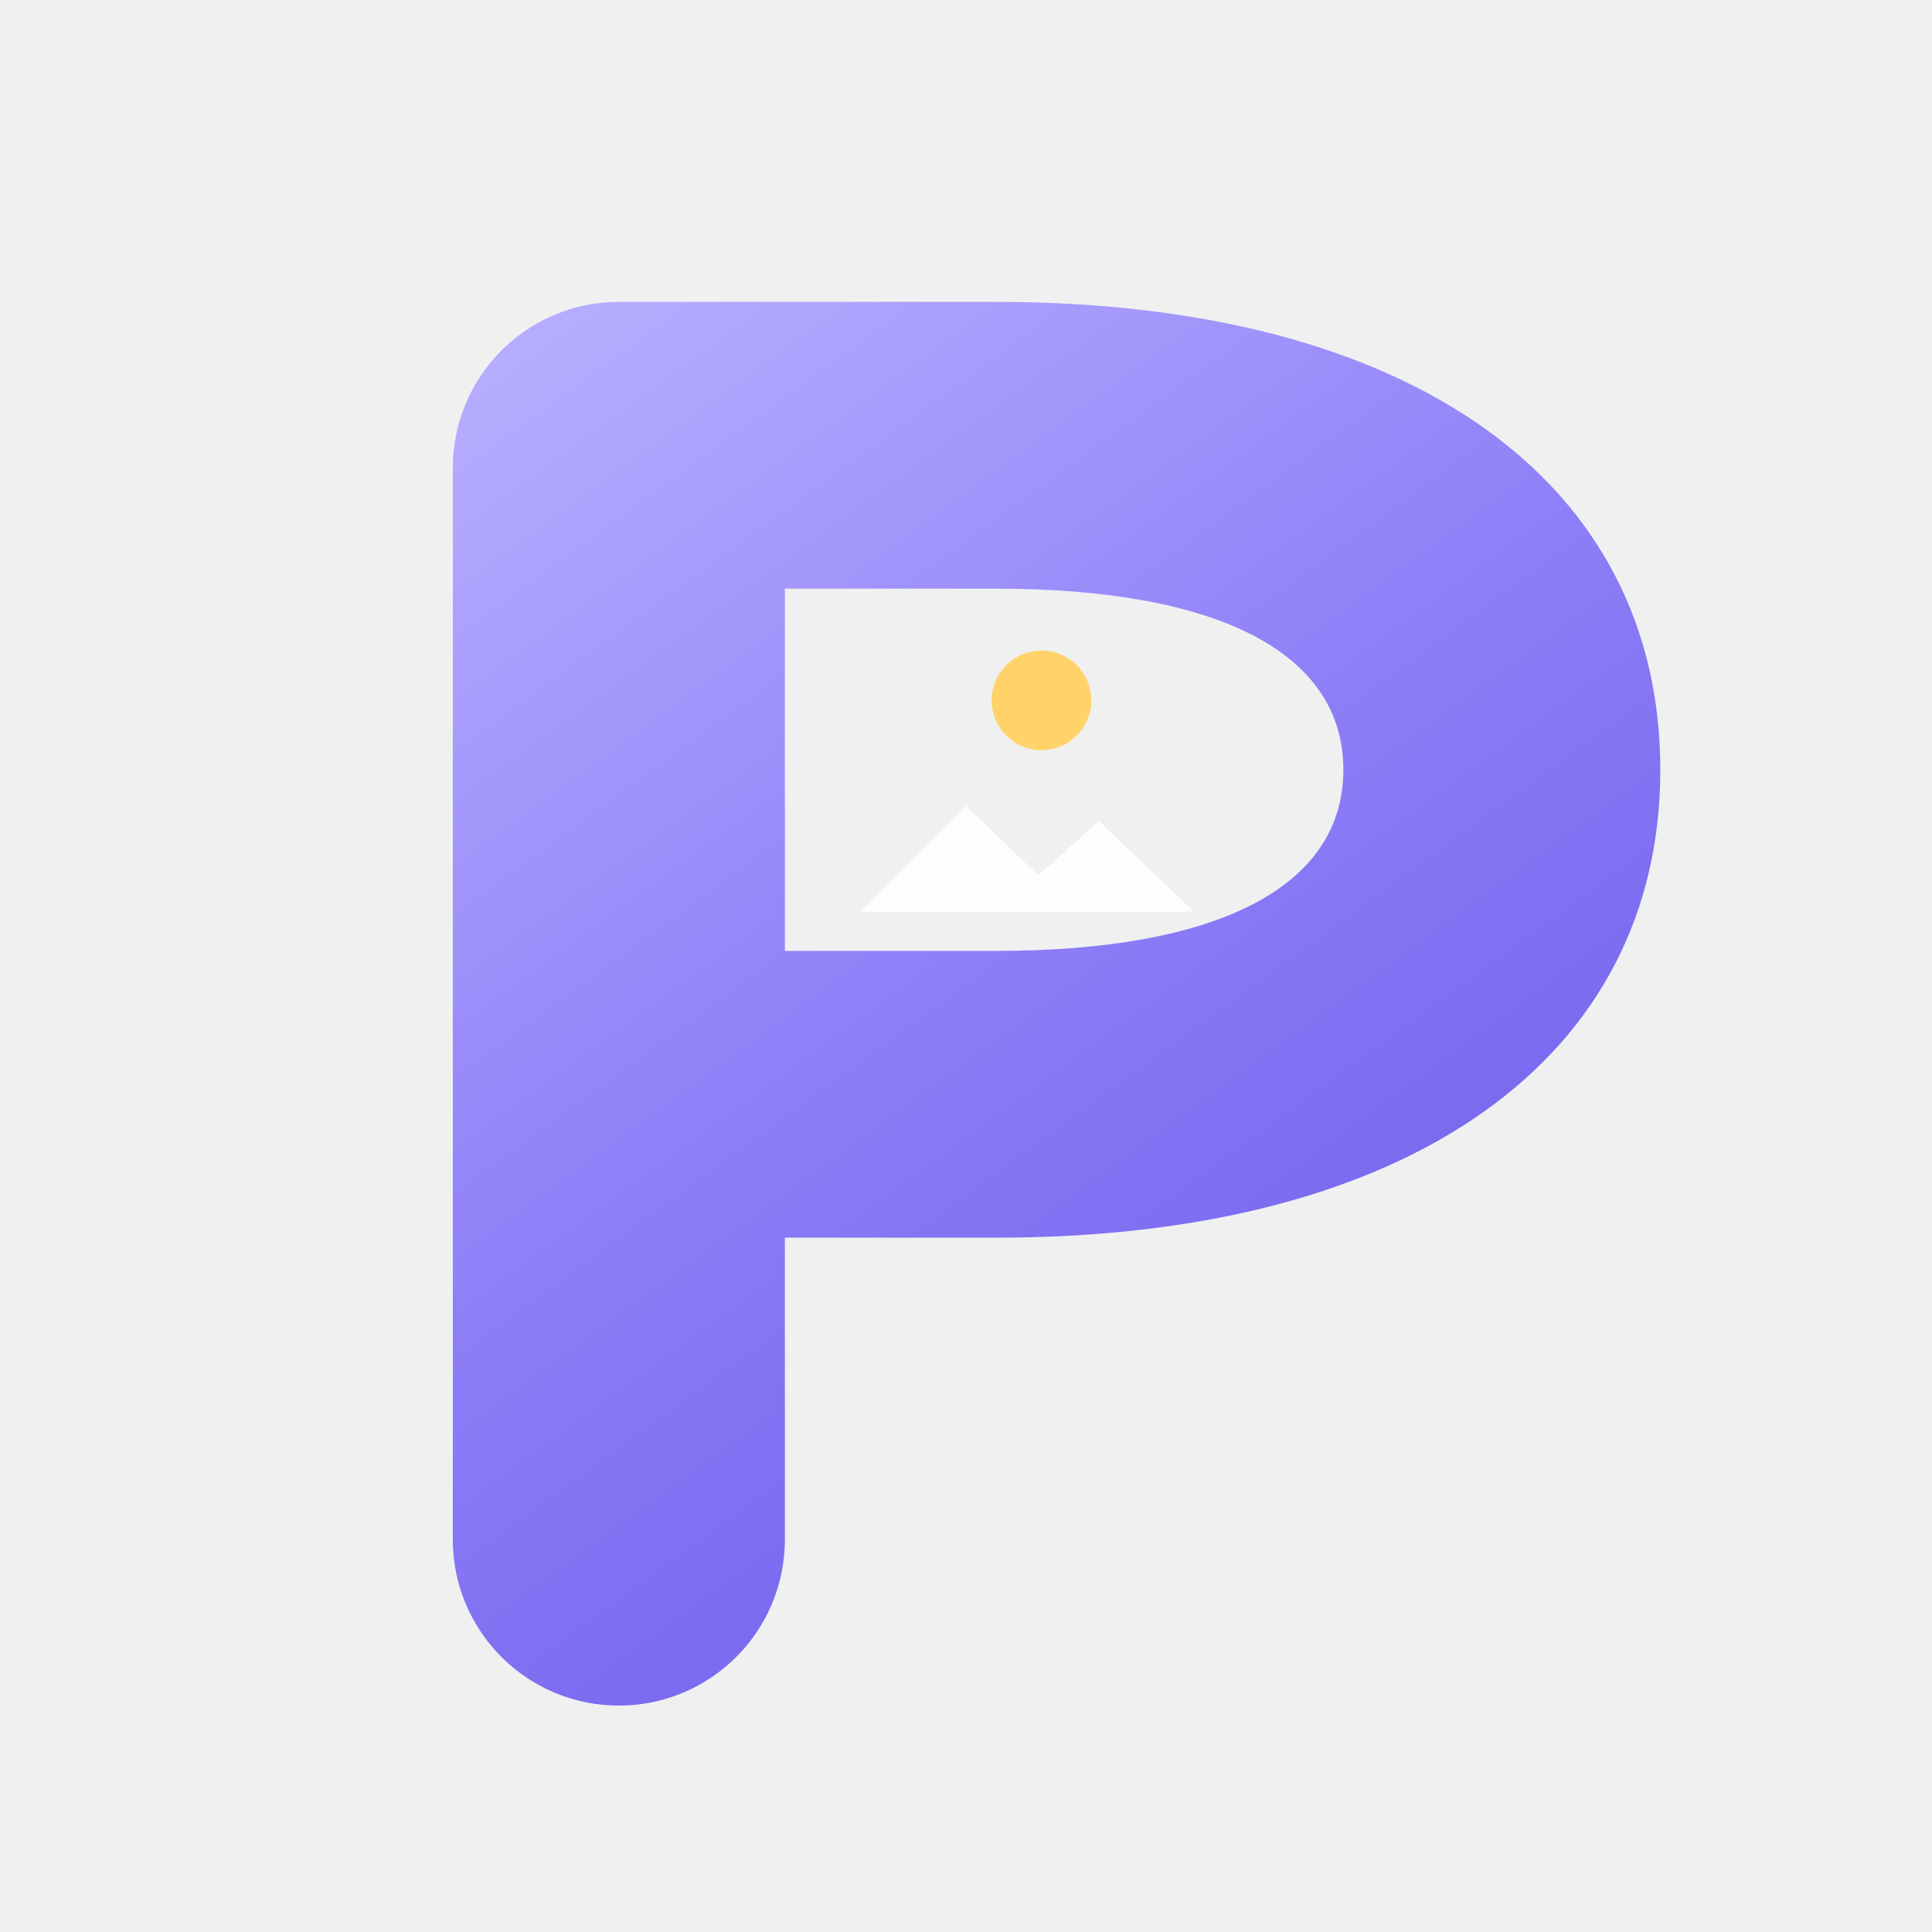
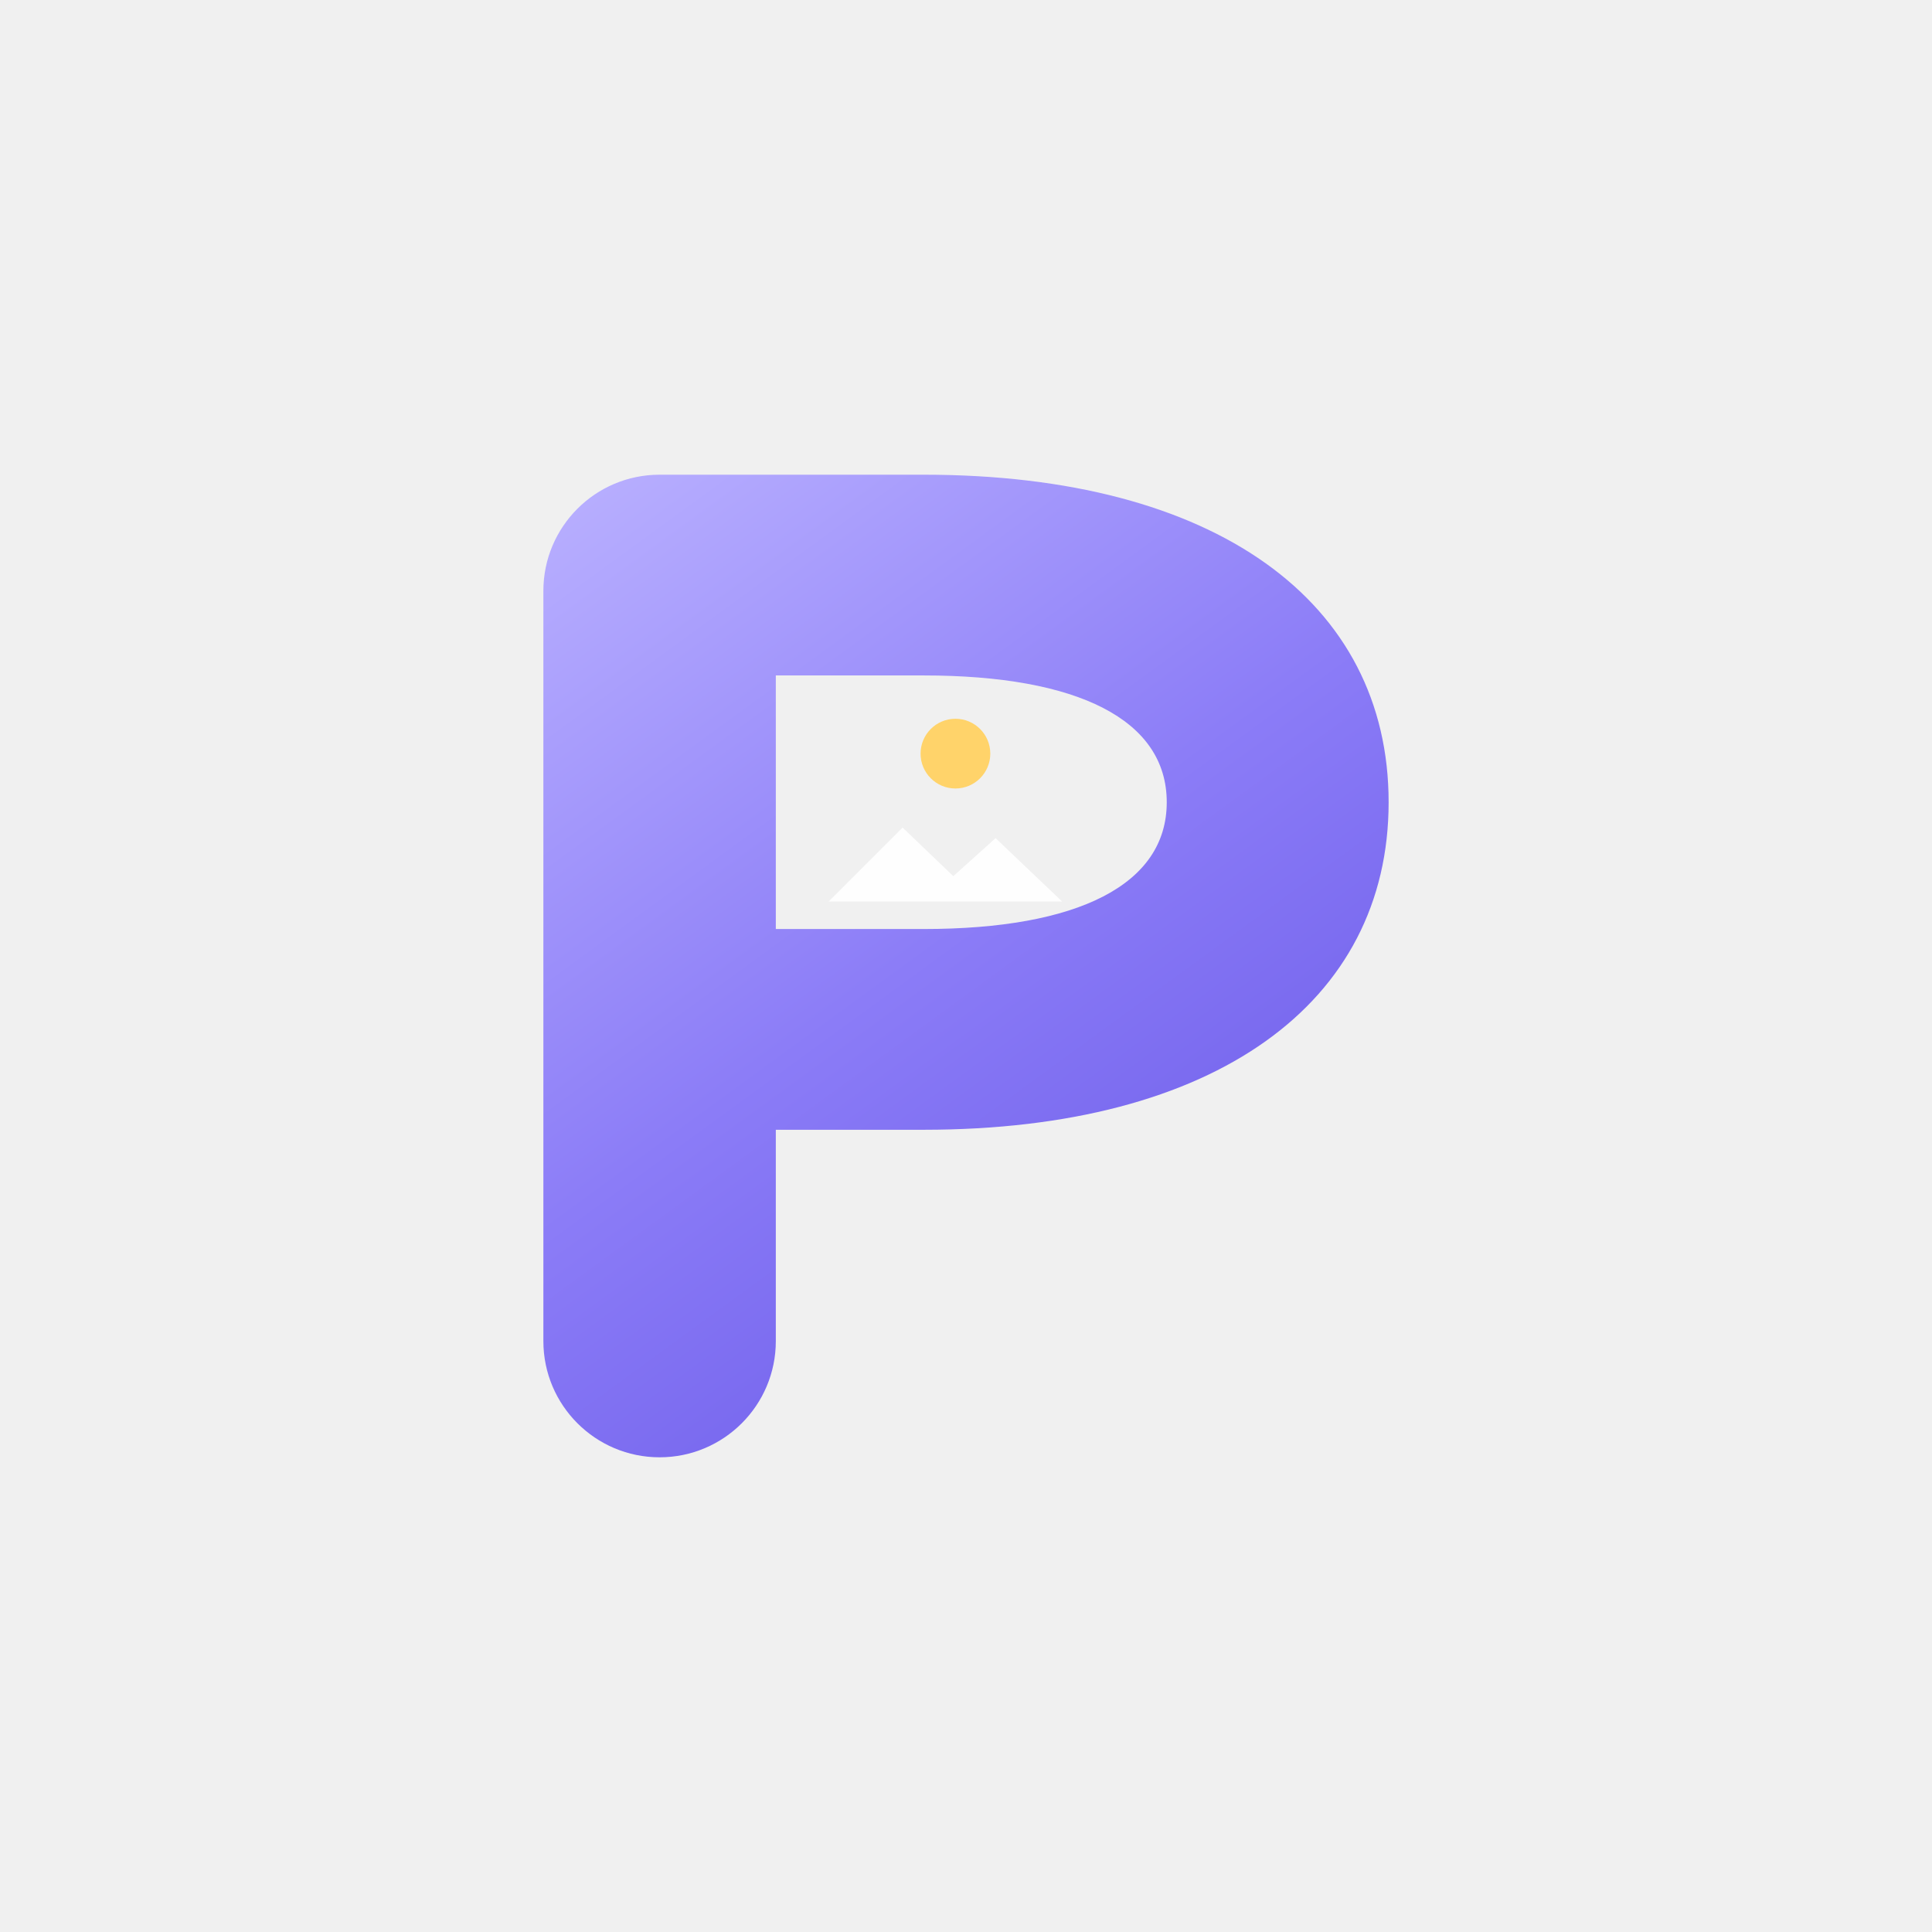
<svg xmlns="http://www.w3.org/2000/svg" viewBox="0 0 64 64">
  <defs>
    <linearGradient id="letter" x1="16" y1="10" x2="51" y2="58" gradientUnits="userSpaceOnUse">
      <stop stop-color="#b9b0ff" />
      <stop offset="0.48" stop-color="#8b7cf7" />
      <stop offset="1" stop-color="#6352e5" />
    </linearGradient>
  </defs>
-   <path fill="url(#letter)" fill-rule="evenodd" d="     M20.5 10h12.5c13.8 0 22 6 22 15.5S46.8 41 33 41h-7v10     a5.5 5.5 0 0 1-11 0V15.5a5.5 5.5 0 0 1 5.5-5.5ZM26 19.5v12h7     c7.3 0 11.5-2.1 11.5-6S40.3 19.5 33 19.5h-7Z" />
-   <circle cx="34.5" cy="23.2" r="1.65" fill="#ffd36a" />
-   <path d="m28.5 30.2 3.5-3.5 2.4 2.3 2-1.8 3.15 3H28.5Z" fill="#ffffff" fill-opacity=".94" />
+   <g transform="translate(32 32) scale(0.70) translate(-35 -33.25)">
+     <path fill="url(#letter)" fill-rule="evenodd" d="       M20.5 10h12.5c13.8 0 22 6 22 15.5S46.8 41 33 41h-7v10       a5.5 5.5 0 0 1-11 0V15.5a5.5 5.5 0 0 1 5.5-5.5ZM26 19.5v12h7       c7.3 0 11.5-2.1 11.5-6S40.3 19.5 33 19.5h-7Z" />
+     <circle cx="34.5" cy="23.2" r="1.65" fill="#ffd36a" />
+     <path d="m28.5 30.2 3.5-3.5 2.4 2.3 2-1.8 3.15 3H28.5Z" fill="#ffffff" fill-opacity=".94" />
+   </g>
</svg>
